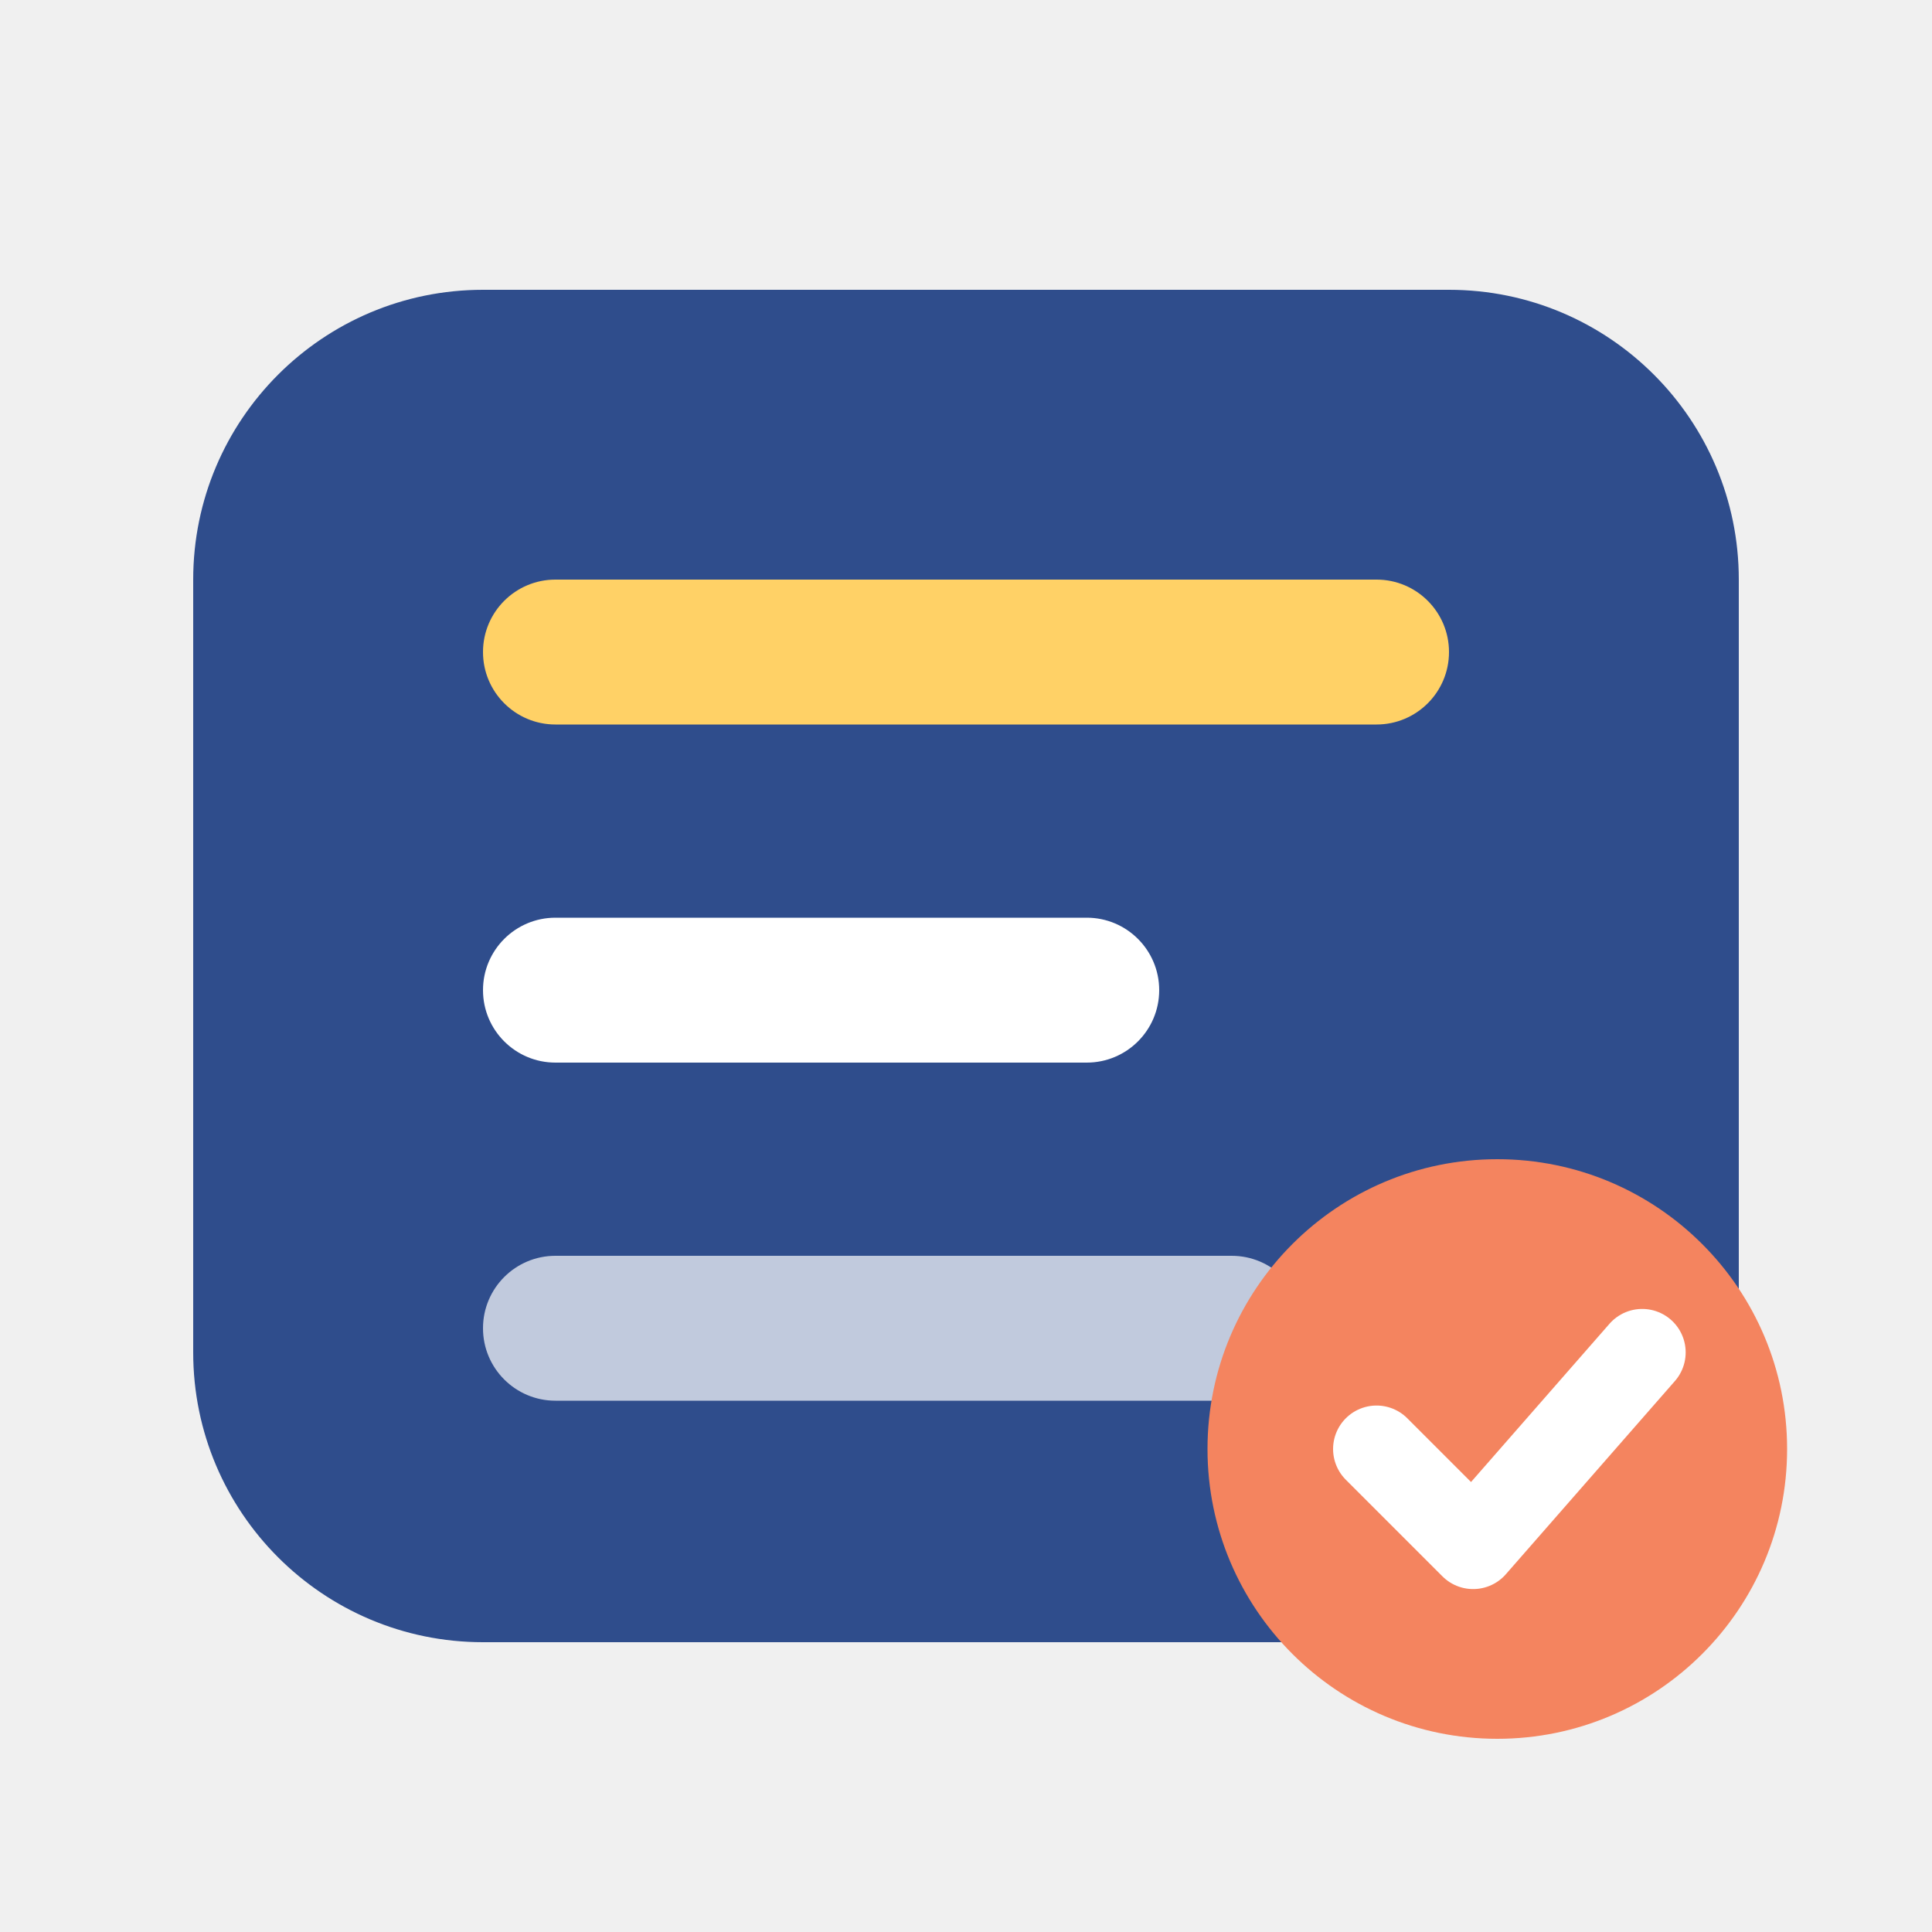
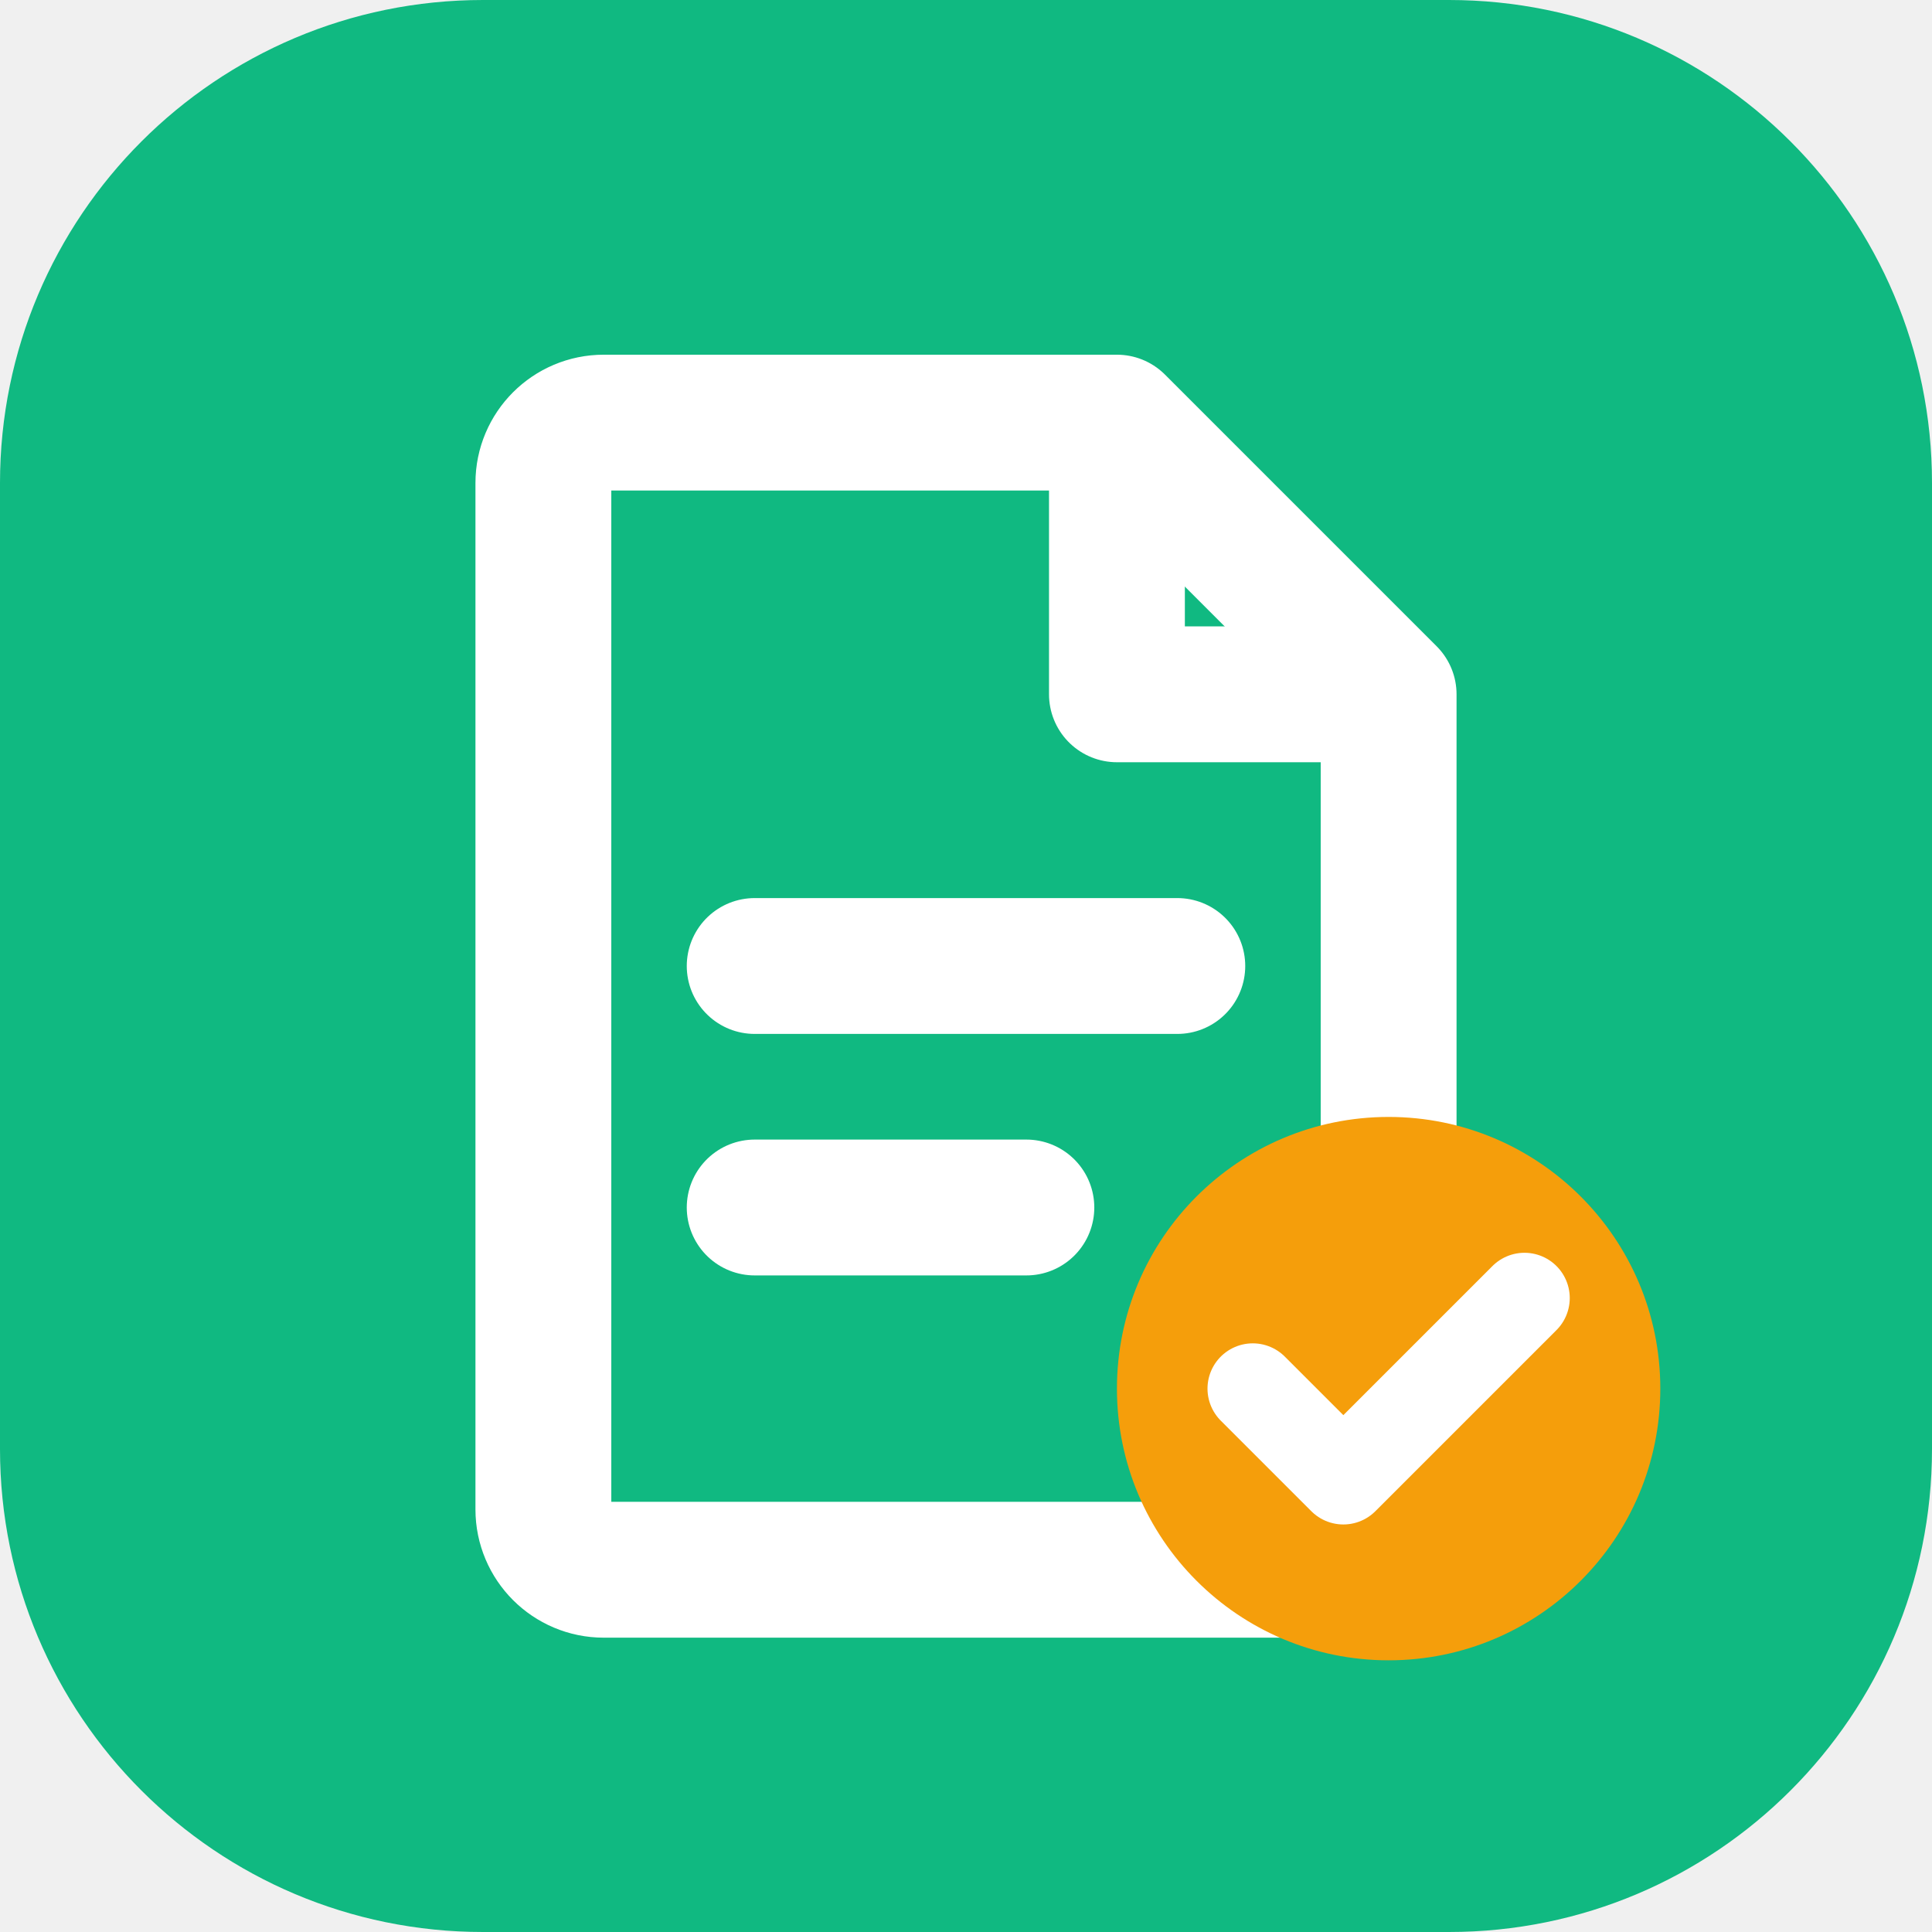
- <svg xmlns="http://www.w3.org/2000/svg" viewBox="0 0 40 40">
-   <rect x="4" y="6" width="32" height="28" rx="6" fill="#2F4D8C" />
-   <rect x="10" y="12" width="20" height="3" rx="1.5" fill="#FFD166" />
-   <rect x="10" y="19" width="14" height="3" rx="1.5" fill="#fff" />
-   <rect x="10" y="26" width="17" height="3" rx="1.5" fill="#fff" opacity=".7" />
-   <circle cx="31" cy="30" r="6" fill="#F4845F" />
-   <path d="M28.5 30l2 2 3.5-4" stroke="#fff" stroke-width="1.8" fill="none" stroke-linecap="round" stroke-linejoin="round" />
+ <svg xmlns="http://www.w3.org/2000/svg" viewBox="0 0 64 64">
+   <rect width="64" height="64" rx="16" fill="#10B981" />
+   <path d="M20 14h17l9 9v27a2 2 0 0 1-2 2H20a2 2 0 0 1-2-2V16a2 2 0 0 1 2-2z" fill="none" stroke="#fff" stroke-width="4.5" stroke-linejoin="round" />
+   <path d="M37 14v9h9" fill="none" stroke="#fff" stroke-width="4.5" stroke-linejoin="round" />
+   <path d="M25 32h14M25 40h9" stroke="#fff" stroke-width="4.5" stroke-linecap="round" />
+   <circle cx="46" cy="46" r="9" fill="#F59E0B" />
+   <path d="M41.5 46l3 3 6-6" fill="none" stroke="#fff" stroke-width="3" stroke-linecap="round" stroke-linejoin="round" />
</svg>
